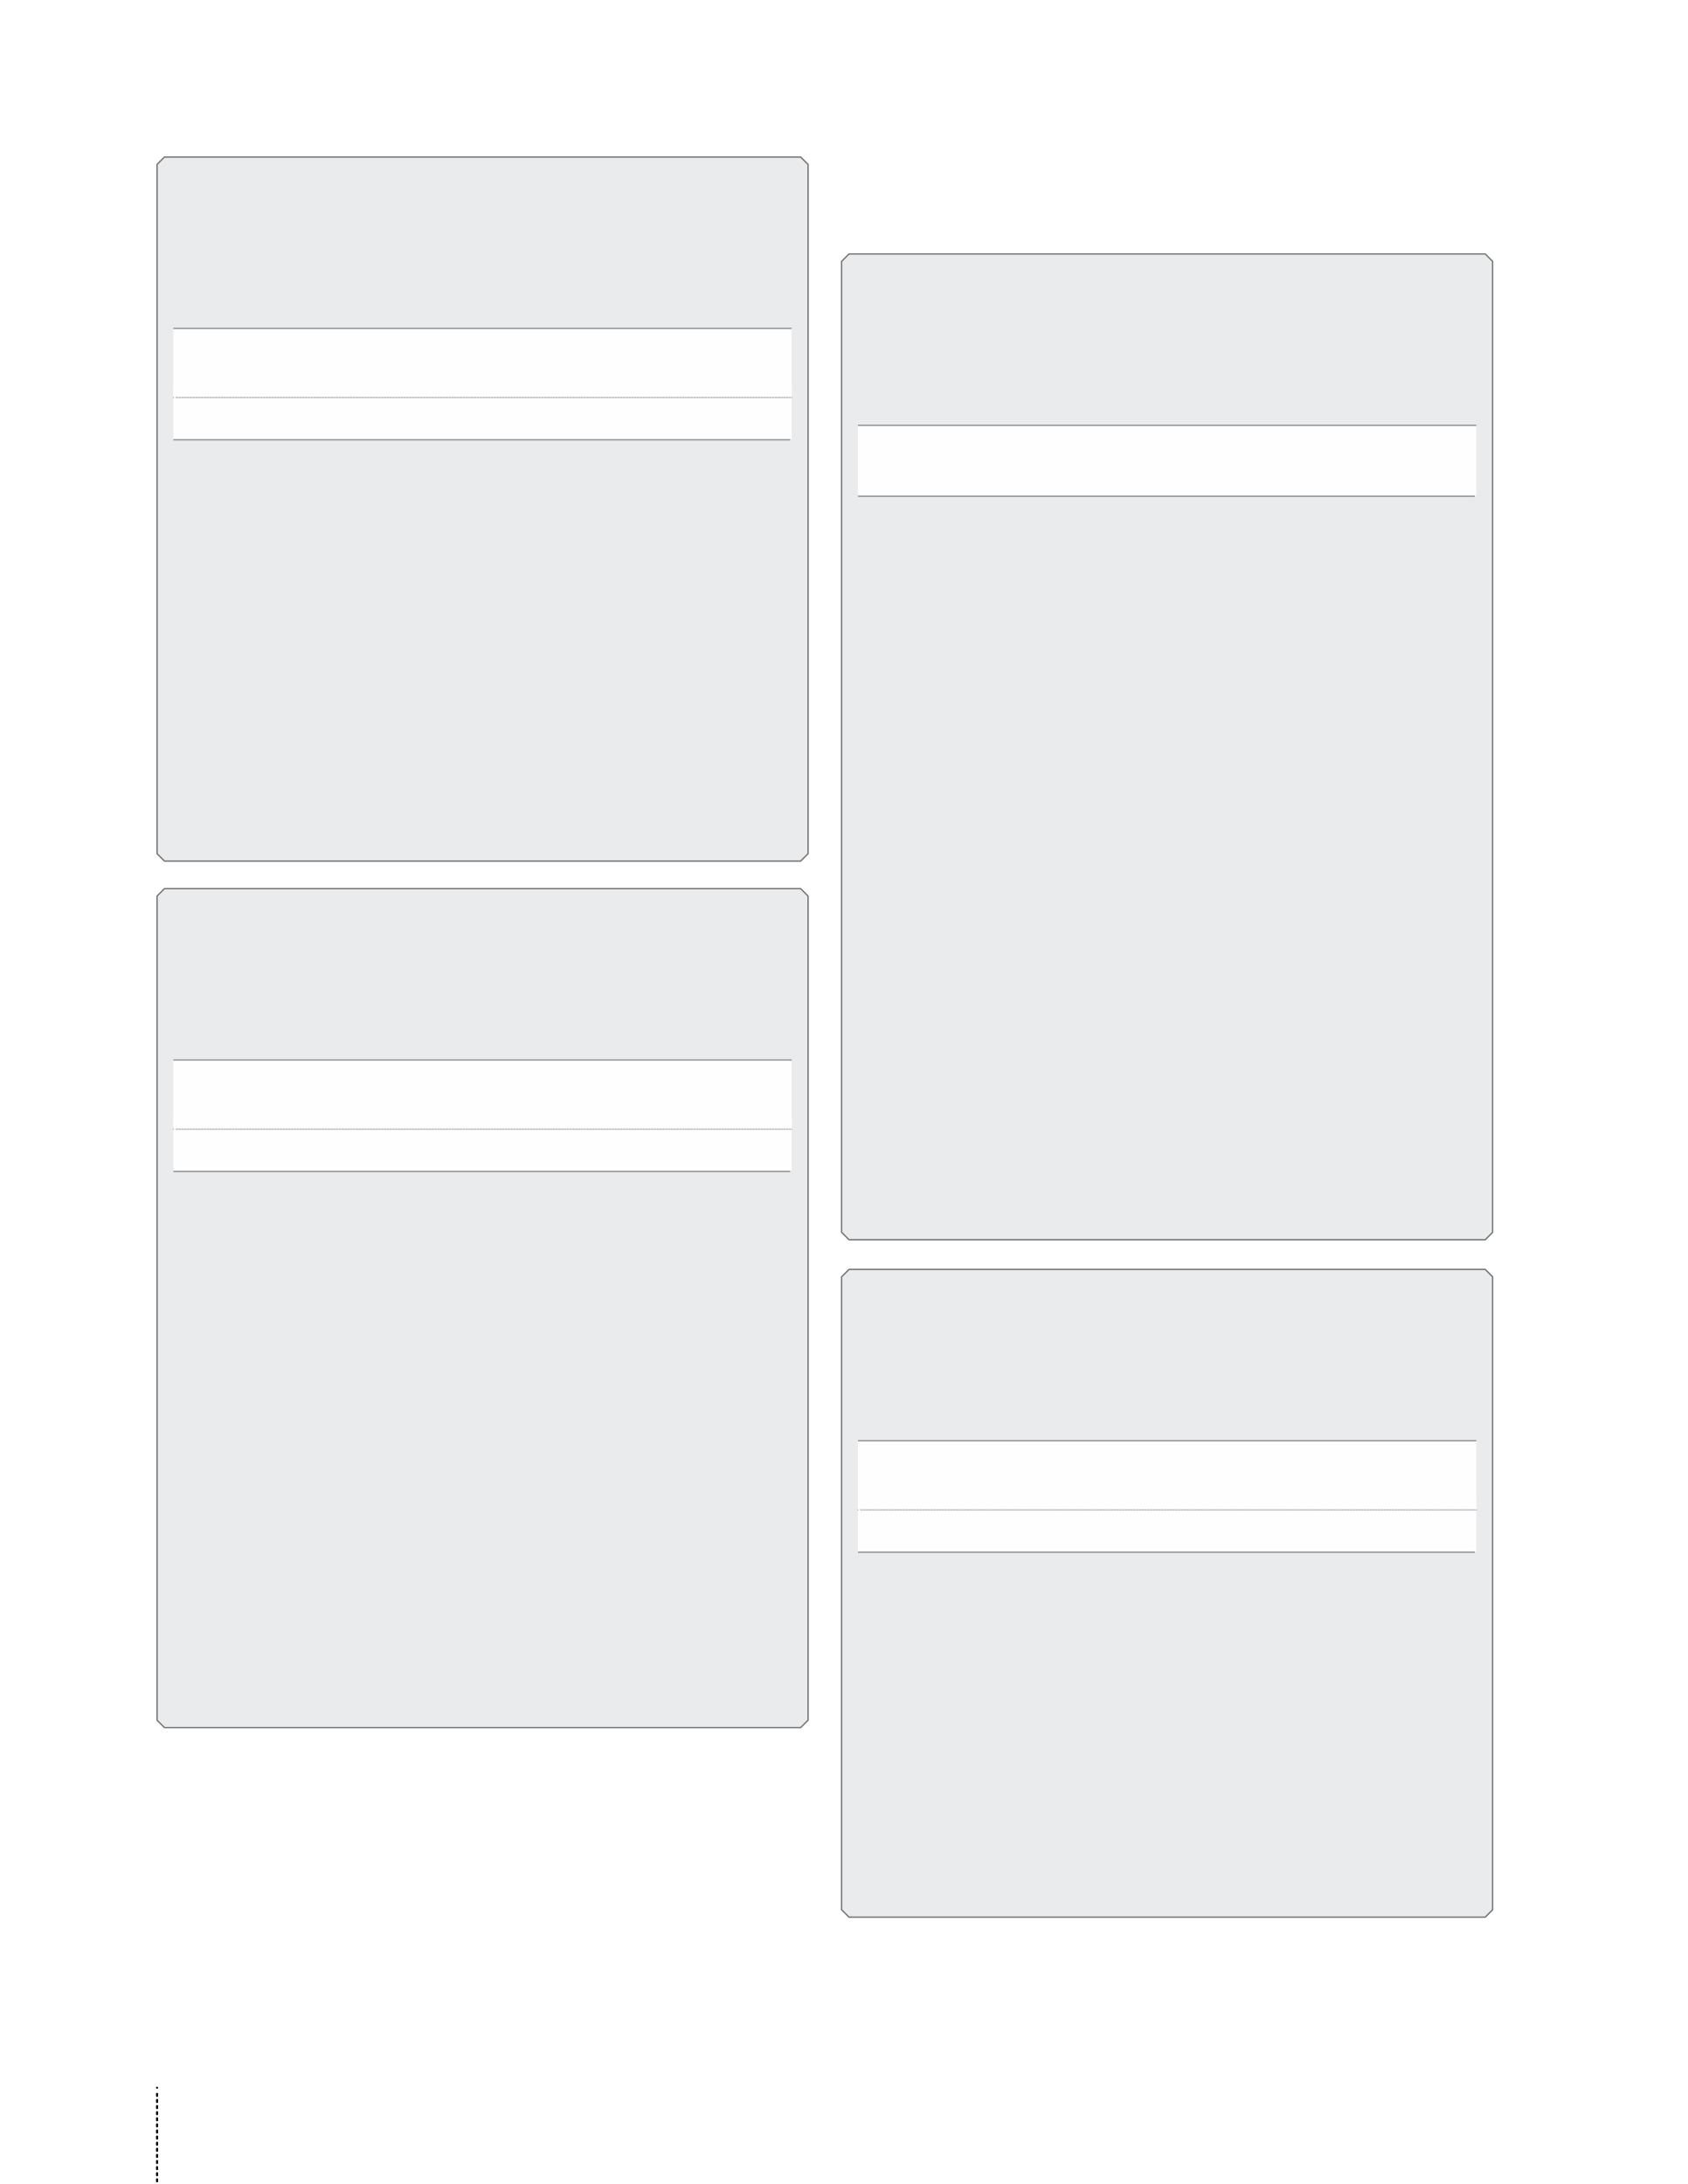
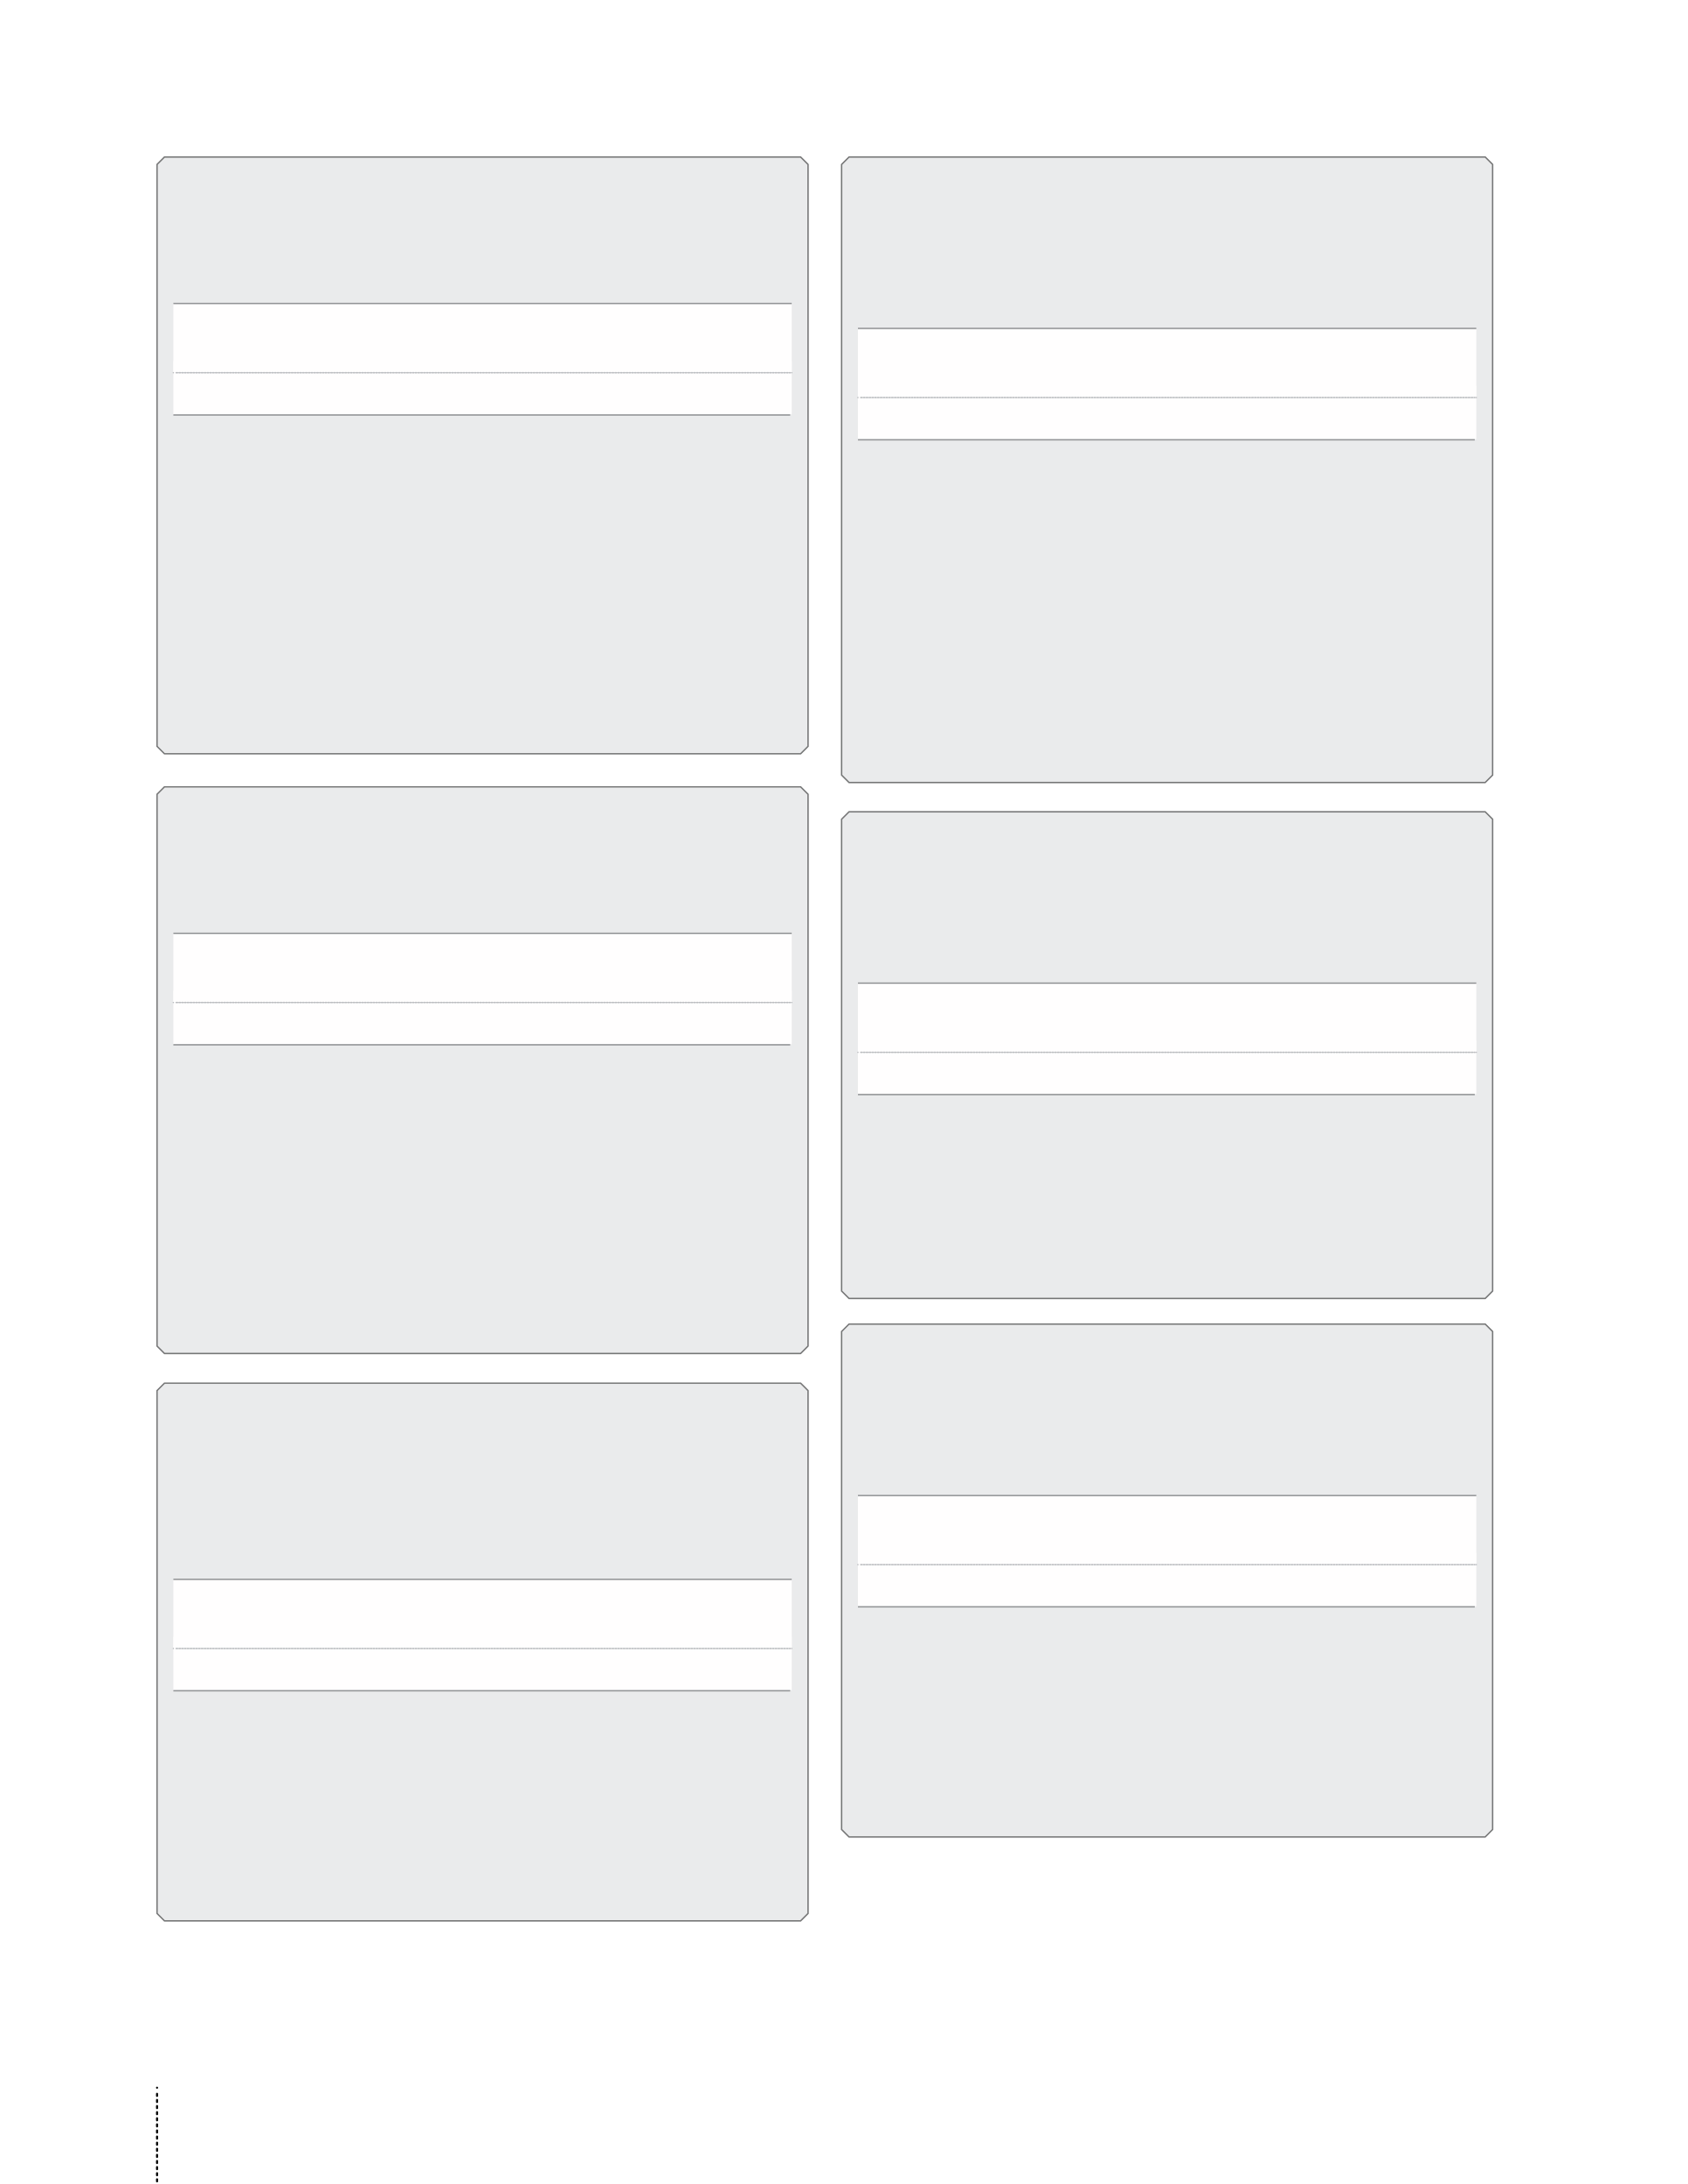
<svg xmlns="http://www.w3.org/2000/svg" id="body_90" preserveAspectRatio="xMinYMin meet" viewBox="0 0 816 1056">
  <defs>
    <clipPath id="1">
      <path id="" clip-rule="evenodd" transform="matrix(1 0 0 1 0 0)" d="M0 792L0 0L0 0L612 0L612 0L612 792L612 792L0 792z" />
    </clipPath>
    <clipPath id="2">
-       <path id="" clip-rule="evenodd" transform="matrix(1 0 0 1 0 0)" d="M56.693 322.01L293.244 322.01L293.244 322.01L293.244 56.693L293.244 56.693L56.693 56.693z" />
+       <path id="" clip-rule="evenodd" transform="matrix(1 0 0 1 0 0)" d="M56.693 273.595L293.244 273.595L293.244 273.595L293.244 56.693L293.244 56.693L56.693 56.693z" />
    </clipPath>
    <clipPath id="3">
-       <path id="" clip-rule="evenodd" transform="matrix(1 0 0 1 0 0)" d="M47.693 48.693L302.244 48.693L302.244 48.693L302.244 315.219L302.244 315.219L47.693 315.219z" />
+       <path id="" clip-rule="evenodd" transform="matrix(1 0 0 1 0 0)" d="M47.693 48.693L302.244 48.693L302.244 48.693L302.244 276.302L302.244 276.302L47.693 276.302z" />
    </clipPath>
    <clipPath id="4">
-       <path id="" clip-rule="evenodd" transform="matrix(1 0 0 1 0 0)" d="M56.693 626.742L293.244 626.742L293.244 626.742L293.244 322.006L293.244 322.006L56.693 322.006z" />
+       <path id="" clip-rule="evenodd" transform="matrix(1 0 0 1 0 0)" d="M56.693 500.574L293.244 500.574L293.244 500.574L293.244 285.09L293.244 285.09L56.693 285.09z" />
    </clipPath>
    <clipPath id="5">
-       <path id="" clip-rule="evenodd" transform="matrix(1 0 0 1 0 0)" d="M47.693 314.006L302.244 314.006L302.244 314.006L302.244 629.45L302.244 629.45L47.693 629.45z" />
+       <path id="" clip-rule="evenodd" transform="matrix(1 0 0 1 0 0)" d="M47.693 277.09L302.244 277.09L302.244 277.09L302.244 493.782L302.244 493.782L47.693 493.782z" />
    </clipPath>
    <clipPath id="6">
-       <path id="" clip-rule="evenodd" transform="matrix(1 0 0 1 0 0)" d="M304.914 449.83L541.465 449.83L541.465 449.83L541.465 91.846L541.465 91.846L304.914 91.846z" />
+       <path id="" clip-rule="evenodd" transform="matrix(1 0 0 1 0 0)" d="M56.693 706.324L293.244 706.324L293.244 706.324L293.244 501.34L293.244 501.34L56.693 501.34z" />
    </clipPath>
    <clipPath id="7">
-       <path id="" clip-rule="evenodd" transform="matrix(1 0 0 1 0 0)" d="M295.913 83.846L550.465 83.846L550.465 83.846L550.465 452.273L550.465 452.273L295.913 452.273z" />
+       <path id="" clip-rule="evenodd" transform="matrix(1 0 0 1 0 0)" d="M47.693 493.34L302.244 493.34L302.244 493.34L302.244 699.532L302.244 699.532L47.693 699.532z" />
    </clipPath>
    <clipPath id="8">
-       <path id="" clip-rule="evenodd" transform="matrix(1 0 0 1 0 0)" d="M304.914 704.484L541.465 704.484L541.465 704.484L541.465 460.083L541.465 460.083L304.914 460.083z" />
+       <path id="" clip-rule="evenodd" transform="matrix(1 0 0 1 0 0)" d="M304.914 293.512L541.465 293.512L541.465 293.512L541.465 56.693L541.465 56.693L304.914 56.693z" />
    </clipPath>
    <clipPath id="9">
-       <path id="" clip-rule="evenodd" transform="matrix(1 0 0 1 0 0)" d="M295.913 452.083L550.465 452.083L550.465 452.083L550.465 698.192L550.465 698.192L295.913 698.192z" />
+       <path id="" clip-rule="evenodd" transform="matrix(1 0 0 1 0 0)" d="M295.913 48.693L550.465 48.693L550.465 48.693L550.465 286.719L550.465 286.719L295.913 286.719z" />
    </clipPath>
    <clipPath id="10">
+       <path id="" clip-rule="evenodd" transform="matrix(1 0 0 1 0 0)" d="M304.914 480.622L541.465 480.622L541.465 480.622L541.465 294.138L541.465 294.138L304.914 294.138z" />
+     </clipPath>
+     <clipPath id="11">
+       <path id="" clip-rule="evenodd" transform="matrix(1 0 0 1 0 0)" d="M295.913 286.138L550.465 286.138L550.465 286.138L550.465 473.83L550.465 473.83L295.913 473.83z" />
+     </clipPath>
+     <clipPath id="12">
+       <path id="" clip-rule="evenodd" transform="matrix(1 0 0 1 0 0)" d="M304.914 675.391L541.465 675.391L541.465 675.391L541.465 479.908L541.465 479.908L304.914 479.908z" />
+     </clipPath>
+     <clipPath id="13">
+       <path id="" clip-rule="evenodd" transform="matrix(1 0 0 1 0 0)" d="M295.913 471.909L550.465 471.909L550.465 471.909L550.465 669.101L550.465 669.101L295.913 669.101z" />
+     </clipPath>
+     <clipPath id="14">
      <path id="" clip-rule="evenodd" transform="matrix(1 0 0 1 0 0)" d="M0 0L612 0L612 0L612 792L612 792L0 792z" />
    </clipPath>
  </defs>
  <g transform="matrix(1.333333 0 0 1.333333 0 0)">
    <g clip-path="url(#1)">
-       <path id="1" transform="matrix(1 0 0 -1 0 792)" d="M59.528 735.307L56.693 732.472L56.693 482.323L59.528 479.488L290.41 479.488L293.244 482.323L293.244 732.472L290.41 735.307z" stroke="none" fill="#EAEBEC" fill-rule="nonzero" />
-       <path id="2" transform="matrix(1 0 0 -1 0 792)" d="M62.862 647.414L287.075 647.414L287.075 672.918L62.862 672.918z" stroke="none" fill="#FFFEFE" fill-rule="nonzero" />
-       <path id="3" transform="matrix(1 0 0 -1 0 792)" d="M62.862 672.918L287.075 672.918" stroke="#939597" stroke-width="0.5" fill="none" />
-       <path id="4" transform="matrix(1 0 0 -1 0 792)" d="M62.862 632.745L287.075 632.745L287.075 652.084L62.862 652.084z" stroke="none" fill="#FFFEFE" fill-rule="nonzero" />
-       <path id="5" transform="matrix(1 0 0 -1 0 792)" d="M63.881 647.831L286.565 647.831" stroke="#BBBDC0" stroke-width="0.51" stroke-linecap="round" stroke-dasharray="0.51,0.51" fill="none" />
-       <path id="6" transform="matrix(1 0 0 -1 0 792)" d="M287.075 647.831L287.075 647.831M62.862 647.831L62.862 647.831" stroke="#BBBDC0" stroke-width="0.51" stroke-linecap="round" fill="none" />
-       <path id="7" transform="matrix(1 0 0 -1 0 792)" d="M62.862 632.514L286.523 632.514" stroke="#939597" stroke-width="0.5" fill="none" />
+       <path id="1" transform="matrix(1 0 0 -1 0 792)" d="M59.528 735.307L56.693 732.472L56.693 521.24L59.528 518.406L290.41 518.406L293.244 521.24L293.244 732.472L290.41 735.307z" stroke="none" fill="#EAEBEC" fill-rule="nonzero" />
+       <path id="2" transform="matrix(1 0 0 -1 0 792)" d="M62.862 656.414L287.075 656.414L287.075 681.918L62.862 681.918z" stroke="none" fill="#FFFEFE" fill-rule="nonzero" />
+       <path id="3" transform="matrix(1 0 0 -1 0 792)" d="M62.862 681.918L287.075 681.918" stroke="#939597" stroke-width="0.5" fill="none" />
+       <path id="4" transform="matrix(1 0 0 -1 0 792)" d="M62.862 641.745L287.075 641.745L287.075 661.084L62.862 661.084z" stroke="none" fill="#FFFEFE" fill-rule="nonzero" />
+       <path id="5" transform="matrix(1 0 0 -1 0 792)" d="M63.881 656.831L286.565 656.831" stroke="#BBBDC0" stroke-width="0.51" stroke-linecap="round" stroke-dasharray="0.51,0.51" fill="none" />
+       <path id="6" transform="matrix(1 0 0 -1 0 792)" d="M287.075 656.831L287.075 656.831M62.862 656.831L62.862 656.831" stroke="#BBBDC0" stroke-width="0.51" stroke-linecap="round" fill="none" />
+       <path id="7" transform="matrix(1 0 0 -1 0 792)" d="M62.862 641.514L286.523 641.514" stroke="#939597" stroke-width="0.5" fill="none" />
      <g clip-path="url(#2)">
        <g>
          <g clip-path="url(#3)">
-             <path id="879" transform="matrix(1 0 0 -1 0 792)" d="M59.631 735.057C 58.735 734.161 57.839 733.265 56.943 732.369L56.943 732.369L56.943 482.427L56.943 482.427L59.631 479.739L59.631 479.739L290.306 479.739L290.306 479.739L292.994 482.427L292.994 482.427L292.994 732.369C 292.098 733.265 291.202 734.161 290.306 735.057L290.306 735.057L59.631 735.057z" stroke="#000000" stroke-width="0.5" fill="none" stroke-opacity="0.498" />
+             <path id="737" transform="matrix(1 0 0 -1 0 792)" d="M59.631 735.057C 58.735 734.161 57.839 733.265 56.943 732.369L56.943 732.369L56.943 521.344C 57.839 520.448 58.735 519.552 59.631 518.656L59.631 518.656L290.306 518.656C 291.202 519.552 292.098 520.448 292.994 521.344L292.994 521.344L292.994 732.369C 292.098 733.265 291.202 734.161 290.306 735.057L290.306 735.057L59.631 735.057z" stroke="#000000" stroke-width="0.5" fill="none" stroke-opacity="0.498" />
          </g>
        </g>
      </g>
-       <path id="880" transform="matrix(1 0 0 -1 0 792)" d="M59.528 469.993L56.693 467.159L56.693 168.093L59.528 165.257L290.41 165.257L293.244 168.093L293.244 467.159L290.41 469.993z" stroke="none" fill="#EAEBEC" fill-rule="nonzero" />
-       <path id="881" transform="matrix(1 0 0 -1 0 792)" d="M62.862 382.1L287.075 382.1L287.075 407.604L62.862 407.604z" stroke="none" fill="#FFFEFE" fill-rule="nonzero" />
-       <path id="882" transform="matrix(1 0 0 -1 0 792)" d="M62.862 407.604L287.075 407.604" stroke="#939597" stroke-width="0.5" fill="none" />
-       <path id="883" transform="matrix(1 0 0 -1 0 792)" d="M62.862 367.431L287.075 367.431L287.075 386.77L62.862 386.77z" stroke="none" fill="#FFFEFE" fill-rule="nonzero" />
-       <path id="884" transform="matrix(1 0 0 -1 0 792)" d="M63.881 382.518L286.565 382.518" stroke="#BBBDC0" stroke-width="0.51" stroke-linecap="round" stroke-dasharray="0.51,0.51" fill="none" />
-       <path id="885" transform="matrix(1 0 0 -1 0 792)" d="M287.075 382.518L287.075 382.518M62.862 382.518L62.862 382.518" stroke="#BBBDC0" stroke-width="0.51" stroke-linecap="round" fill="none" />
-       <path id="886" transform="matrix(1 0 0 -1 0 792)" d="M62.862 367.201L286.523 367.201" stroke="#939597" stroke-width="0.5" fill="none" />
+       <path id="738" transform="matrix(1 0 0 -1 0 792)" d="M59.528 506.911L56.693 504.076L56.693 303.761L59.528 300.927L290.41 300.927L293.244 303.761L293.244 504.076L290.41 506.911z" stroke="none" fill="#EAEBEC" fill-rule="nonzero" />
+       <path id="739" transform="matrix(1 0 0 -1 0 792)" d="M62.862 428.017L287.075 428.017L287.075 453.521L62.862 453.521z" stroke="none" fill="#FFFEFE" fill-rule="nonzero" />
+       <path id="740" transform="matrix(1 0 0 -1 0 792)" d="M62.862 453.521L287.075 453.521" stroke="#939597" stroke-width="0.5" fill="none" />
+       <path id="741" transform="matrix(1 0 0 -1 0 792)" d="M62.862 413.348L287.075 413.348L287.075 432.687L62.862 432.687z" stroke="none" fill="#FFFEFE" fill-rule="nonzero" />
+       <path id="742" transform="matrix(1 0 0 -1 0 792)" d="M63.881 428.434L286.565 428.434" stroke="#BBBDC0" stroke-width="0.51" stroke-linecap="round" stroke-dasharray="0.51,0.51" fill="none" />
+       <path id="743" transform="matrix(1 0 0 -1 0 792)" d="M287.075 428.434L287.075 428.434M62.862 428.434L62.862 428.434" stroke="#BBBDC0" stroke-width="0.51" stroke-linecap="round" fill="none" />
+       <path id="744" transform="matrix(1 0 0 -1 0 792)" d="M62.862 413.117L286.523 413.117" stroke="#939597" stroke-width="0.5" fill="none" />
      <g clip-path="url(#4)">
        <g>
          <g clip-path="url(#5)">
-             <path id="1988" transform="matrix(1 0 0 -1 0 792)" d="M59.631 469.744C 58.735 468.848 57.839 467.952 56.943 467.056L56.943 467.056L56.943 168.197L56.943 168.197L59.631 165.508L59.631 165.508L290.306 165.508C 291.202 166.404 292.098 167.3 292.994 168.196L292.994 168.196L292.994 467.056C 292.098 467.952 291.202 468.848 290.306 469.744L290.306 469.744L59.631 469.744z" stroke="#000000" stroke-width="0.5" fill="none" stroke-opacity="0.498" />
+             <path id="1429" transform="matrix(1 0 0 -1 0 792)" d="M59.631 506.66C 58.735 505.764 57.839 504.868 56.943 503.972L56.943 503.972L56.943 303.864C 57.839 302.968 58.735 302.072 59.631 301.176L59.631 301.176L290.306 301.176L290.306 301.176L292.994 303.864L292.994 303.864L292.994 503.972C 292.098 504.868 291.202 505.764 290.306 506.66L290.306 506.66L59.631 506.66z" stroke="#000000" stroke-width="0.5" fill="none" stroke-opacity="0.498" />
          </g>
        </g>
      </g>
-       <path id="2022" transform="matrix(1 0 0 -1 0 792)" d="M307.748 700.154L304.914 697.32L304.914 345.005L307.748 342.171L538.63 342.171L541.464 345.005L541.464 697.32L538.63 700.154z" stroke="none" fill="#EAEBEC" fill-rule="nonzero" />
-       <path id="2023" transform="matrix(1 0 0 -1 0 792)" d="M311.083 612.261L535.296 612.261L535.296 637.765L311.083 637.765z" stroke="none" fill="#FFFEFE" fill-rule="nonzero" />
-       <path id="2024" transform="matrix(1 0 0 -1 0 792)" d="M311.083 637.765L535.296 637.765" stroke="#939597" stroke-width="0.5" fill="none" />
-       <path id="2025" transform="matrix(1 0 0 -1 0 792)" d="M311.083 612.031L534.744 612.031" stroke="#939597" stroke-width="0.5" fill="none" />
+       <path id="1430" transform="matrix(1 0 0 -1 0 792)" d="M59.528 290.659L56.693 287.825L56.693 98.009L59.528 95.175L290.41 95.175L293.244 98.009L293.244 287.825L290.41 290.659z" stroke="none" fill="#EAEBEC" fill-rule="nonzero" />
+       <path id="1431" transform="matrix(1 0 0 -1 0 792)" d="M62.862 193.766L287.075 193.766L287.075 219.27L62.862 219.27z" stroke="none" fill="#FFFEFE" fill-rule="nonzero" />
+       <path id="1432" transform="matrix(1 0 0 -1 0 792)" d="M62.862 219.27L287.075 219.27" stroke="#939597" stroke-width="0.5" fill="none" />
+       <path id="1433" transform="matrix(1 0 0 -1 0 792)" d="M62.862 179.097L287.075 179.097L287.075 198.436L62.862 198.436z" stroke="none" fill="#FFFEFE" fill-rule="nonzero" />
+       <path id="1434" transform="matrix(1 0 0 -1 0 792)" d="M63.881 194.184L286.565 194.184" stroke="#BBBDC0" stroke-width="0.51" stroke-linecap="round" stroke-dasharray="0.51,0.51" fill="none" />
+       <path id="1435" transform="matrix(1 0 0 -1 0 792)" d="M287.075 194.184L287.075 194.184M62.862 194.184L62.862 194.184" stroke="#BBBDC0" stroke-width="0.51" stroke-linecap="round" fill="none" />
+       <path id="1436" transform="matrix(1 0 0 -1 0 792)" d="M62.862 178.867L286.523 178.867" stroke="#939597" stroke-width="0.5" fill="none" />
      <g clip-path="url(#6)">
        <g>
          <g clip-path="url(#7)">
-             <path id="3455" transform="matrix(1 0 0 -1 0 792)" d="M307.852 699.904C 306.956 699.008 306.06 698.112 305.164 697.216L305.164 697.216L305.164 345.108L305.164 345.108L307.852 342.42L307.852 342.42L538.527 342.42C 539.423 343.316 540.319 344.212 541.215 345.108L541.215 345.108L541.215 697.216L541.215 697.216L538.527 699.904L538.527 699.904L307.852 699.904z" stroke="#000000" stroke-width="0.5" fill="none" stroke-opacity="0.498" />
+             <path id="1983" transform="matrix(1 0 0 -1 0 792)" d="M59.631 290.409C 58.735 289.514 57.839 288.618 56.943 287.721L56.943 287.721L56.943 98.113L56.943 98.113L59.631 95.425L59.631 95.425L290.306 95.425C 291.202 96.321 292.098 97.217 292.994 98.113L292.994 98.113L292.994 287.721L292.994 287.721L290.306 290.409L290.306 290.409L59.631 290.409z" stroke="#000000" stroke-width="0.5" fill="none" stroke-opacity="0.498" />
          </g>
        </g>
      </g>
-       <path id="3456" transform="matrix(1 0 0 -1 0 792)" d="M307.748 331.917L304.914 329.082L304.914 99.351L307.748 96.516L538.63 96.516L541.464 99.351L541.464 329.082L538.63 331.917z" stroke="none" fill="#EAEBEC" fill-rule="nonzero" />
-       <path id="3457" transform="matrix(1 0 0 -1 0 792)" d="M311.083 244.024L535.296 244.024L535.296 269.528L311.083 269.528z" stroke="none" fill="#FFFEFE" fill-rule="nonzero" />
-       <path id="3458" transform="matrix(1 0 0 -1 0 792)" d="M311.083 269.528L535.296 269.528" stroke="#939597" stroke-width="0.5" fill="none" />
-       <path id="3459" transform="matrix(1 0 0 -1 0 792)" d="M311.083 229.355L535.296 229.355L535.296 248.694L311.083 248.694z" stroke="none" fill="#FFFEFE" fill-rule="nonzero" />
-       <path id="3460" transform="matrix(1 0 0 -1 0 792)" d="M312.102 244.441L534.786 244.441" stroke="#BBBDC0" stroke-width="0.51" stroke-linecap="round" stroke-dasharray="0.51,0.51" fill="none" />
-       <path id="3461" transform="matrix(1 0 0 -1 0 792)" d="M535.296 244.441L535.296 244.441M311.083 244.441L311.083 244.441" stroke="#BBBDC0" stroke-width="0.51" stroke-linecap="round" fill="none" />
-       <path id="3462" transform="matrix(1 0 0 -1 0 792)" d="M311.083 229.124L534.744 229.124" stroke="#939597" stroke-width="0.5" fill="none" />
+       <path id="1984" transform="matrix(1 0 0 -1 0 792)" d="M307.748 735.307L304.914 732.472L304.914 510.824L307.748 507.989L538.63 507.989L541.464 510.824L541.464 732.472L538.63 735.307z" stroke="none" fill="#EAEBEC" fill-rule="nonzero" />
+       <path id="1985" transform="matrix(1 0 0 -1 0 792)" d="M311.083 647.414L535.296 647.414L535.296 672.918L311.083 672.918z" stroke="none" fill="#FFFEFE" fill-rule="nonzero" />
+       <path id="1986" transform="matrix(1 0 0 -1 0 792)" d="M311.083 672.918L535.296 672.918" stroke="#939597" stroke-width="0.5" fill="none" />
+       <path id="1987" transform="matrix(1 0 0 -1 0 792)" d="M311.083 632.745L535.296 632.745L535.296 652.084L311.083 652.084z" stroke="none" fill="#FFFEFE" fill-rule="nonzero" />
+       <path id="1988" transform="matrix(1 0 0 -1 0 792)" d="M312.102 647.831L534.786 647.831" stroke="#BBBDC0" stroke-width="0.51" stroke-linecap="round" stroke-dasharray="0.51,0.51" fill="none" />
+       <path id="1989" transform="matrix(1 0 0 -1 0 792)" d="M535.296 647.831L535.296 647.831M311.083 647.831L311.083 647.831" stroke="#BBBDC0" stroke-width="0.51" stroke-linecap="round" fill="none" />
+       <path id="1990" transform="matrix(1 0 0 -1 0 792)" d="M311.083 632.514L534.744 632.514" stroke="#939597" stroke-width="0.5" fill="none" />
      <g clip-path="url(#8)">
        <g>
          <g clip-path="url(#9)">
-             <path id="4208" transform="matrix(1 0 0 -1 0 792)" d="M307.852 331.667C 306.956 330.771 306.06 329.875 305.164 328.979L305.164 328.979L305.164 99.454C 306.06 98.558 306.956 97.662 307.852 96.766L307.852 96.766L538.527 96.766C 539.423 97.662 540.319 98.558 541.215 99.454L541.215 99.454L541.215 328.979C 540.319 329.875 539.423 330.771 538.527 331.667L538.527 331.667L307.852 331.667z" stroke="#000000" stroke-width="0.5" fill="none" stroke-opacity="0.498" />
+             <path id="2691" transform="matrix(1 0 0 -1 0 792)" d="M307.852 735.057C 306.956 734.161 306.06 733.265 305.164 732.369L305.164 732.369L305.164 510.927C 306.06 510.031 306.956 509.135 307.852 508.239L307.852 508.239L538.527 508.239C 539.423 509.135 540.319 510.031 541.215 510.927L541.215 510.927L541.215 732.369L541.215 732.369L538.527 735.057L538.527 735.057L307.852 735.057z" stroke="#000000" stroke-width="0.5" fill="none" stroke-opacity="0.498" />
          </g>
        </g>
      </g>
+       <path id="2692" transform="matrix(1 0 0 -1 0 792)" d="M307.748 497.862L304.914 495.027L304.914 323.713L307.748 320.878L538.63 320.878L541.464 323.713L541.464 495.027L538.63 497.862z" stroke="none" fill="#EAEBEC" fill-rule="nonzero" />
+       <path id="2693" transform="matrix(1 0 0 -1 0 792)" d="M311.083 409.969L535.296 409.969L535.296 435.473L311.083 435.473z" stroke="none" fill="#FFFEFE" fill-rule="nonzero" />
+       <path id="2694" transform="matrix(1 0 0 -1 0 792)" d="M311.083 435.472L535.296 435.472" stroke="#939597" stroke-width="0.5" fill="none" />
+       <path id="2695" transform="matrix(1 0 0 -1 0 792)" d="M311.083 395.299L535.296 395.299L535.296 414.638L311.083 414.638z" stroke="none" fill="#FFFEFE" fill-rule="nonzero" />
+       <path id="2696" transform="matrix(1 0 0 -1 0 792)" d="M312.102 410.386L534.786 410.386" stroke="#BBBDC0" stroke-width="0.51" stroke-linecap="round" stroke-dasharray="0.51,0.51" fill="none" />
+       <path id="2697" transform="matrix(1 0 0 -1 0 792)" d="M535.296 410.386L535.296 410.386M311.083 410.386L311.083 410.386" stroke="#BBBDC0" stroke-width="0.51" stroke-linecap="round" fill="none" />
+       <path id="2698" transform="matrix(1 0 0 -1 0 792)" d="M311.083 395.069L534.744 395.069" stroke="#939597" stroke-width="0.5" fill="none" />
      <g clip-path="url(#10)">
-         <path id="4225" transform="matrix(1 0 0 -1 0 792)" d="M56.945 32.702L56.945 -12.691" stroke="#000000" stroke-width="0.75" stroke-linecap="round" stroke-dasharray="0.75,1.464" fill="none" />
-         <path id="4226" transform="matrix(1 0 0 -1 0 792)" d="M56.945 -13.799L56.945 -13.799M56.945 34.916L56.945 34.916" stroke="#000000" stroke-width="0.75" stroke-linecap="round" fill="none" />
+         <g>
+           <g clip-path="url(#11)">
+             <path id="3205" transform="matrix(1 0 0 -1 0 792)" d="M307.852 497.612C 306.956 496.716 306.06 495.82 305.164 494.924L305.164 494.924L305.164 323.816C 306.06 322.92 306.956 322.024 307.852 321.128L307.852 321.128L538.527 321.128C 539.423 322.024 540.319 322.92 541.215 323.816L541.215 323.816L541.215 494.924C 540.319 495.82 539.423 496.716 538.527 497.612L538.527 497.612L307.852 497.612z" stroke="#000000" stroke-width="0.5" fill="none" stroke-opacity="0.498" />
+           </g>
+         </g>
+       </g>
+       <path id="3206" transform="matrix(1 0 0 -1 0 792)" d="M307.748 312.091L304.914 309.256L304.914 128.441L307.748 125.607L538.63 125.607L541.464 128.441L541.464 309.256L538.63 312.091z" stroke="none" fill="#EAEBEC" fill-rule="nonzero" />
+       <path id="3207" transform="matrix(1 0 0 -1 0 792)" d="M311.083 224.198L535.296 224.198L535.296 249.702L311.083 249.702z" stroke="none" fill="#FFFEFE" fill-rule="nonzero" />
+       <path id="3208" transform="matrix(1 0 0 -1 0 792)" d="M311.083 249.702L535.296 249.702" stroke="#939597" stroke-width="0.5" fill="none" />
+       <path id="3209" transform="matrix(1 0 0 -1 0 792)" d="M311.083 209.529L535.296 209.529L535.296 228.868L311.083 228.868z" stroke="none" fill="#FFFEFE" fill-rule="nonzero" />
+       <path id="3210" transform="matrix(1 0 0 -1 0 792)" d="M312.102 224.615L534.786 224.615" stroke="#BBBDC0" stroke-width="0.51" stroke-linecap="round" stroke-dasharray="0.51,0.51" fill="none" />
+       <path id="3211" transform="matrix(1 0 0 -1 0 792)" d="M535.296 224.615L535.296 224.615M311.083 224.615L311.083 224.615" stroke="#BBBDC0" stroke-width="0.51" stroke-linecap="round" fill="none" />
+       <path id="3212" transform="matrix(1 0 0 -1 0 792)" d="M311.083 209.298L534.744 209.298" stroke="#939597" stroke-width="0.5" fill="none" />
+       <g clip-path="url(#12)">
+         <g>
+           <g clip-path="url(#13)">
+             <path id="3732" transform="matrix(1 0 0 -1 0 792)" d="M307.852 311.841C 306.956 310.945 306.06 310.049 305.164 309.153L305.164 309.153L305.164 128.545C 306.06 127.649 306.956 126.753 307.852 125.857L307.852 125.857L538.527 125.857C 539.423 126.753 540.319 127.649 541.215 128.545L541.215 128.545L541.215 309.153C 540.319 310.049 539.423 310.945 538.527 311.841L538.527 311.841L307.852 311.841z" stroke="#000000" stroke-width="0.5" fill="none" stroke-opacity="0.498" />
+           </g>
+         </g>
+       </g>
+       <g clip-path="url(#14)">
+         <path id="3749" transform="matrix(1 0 0 -1 0 792)" d="M56.945 32.702L56.945 -12.691" stroke="#000000" stroke-width="0.75" stroke-linecap="round" stroke-dasharray="0.75,1.464" fill="none" />
+         <path id="3750" transform="matrix(1 0 0 -1 0 792)" d="M56.945 -13.799L56.945 -13.799M56.945 34.916L56.945 34.916" stroke="#000000" stroke-width="0.75" stroke-linecap="round" fill="none" />
      </g>
    </g>
  </g>
</svg>
